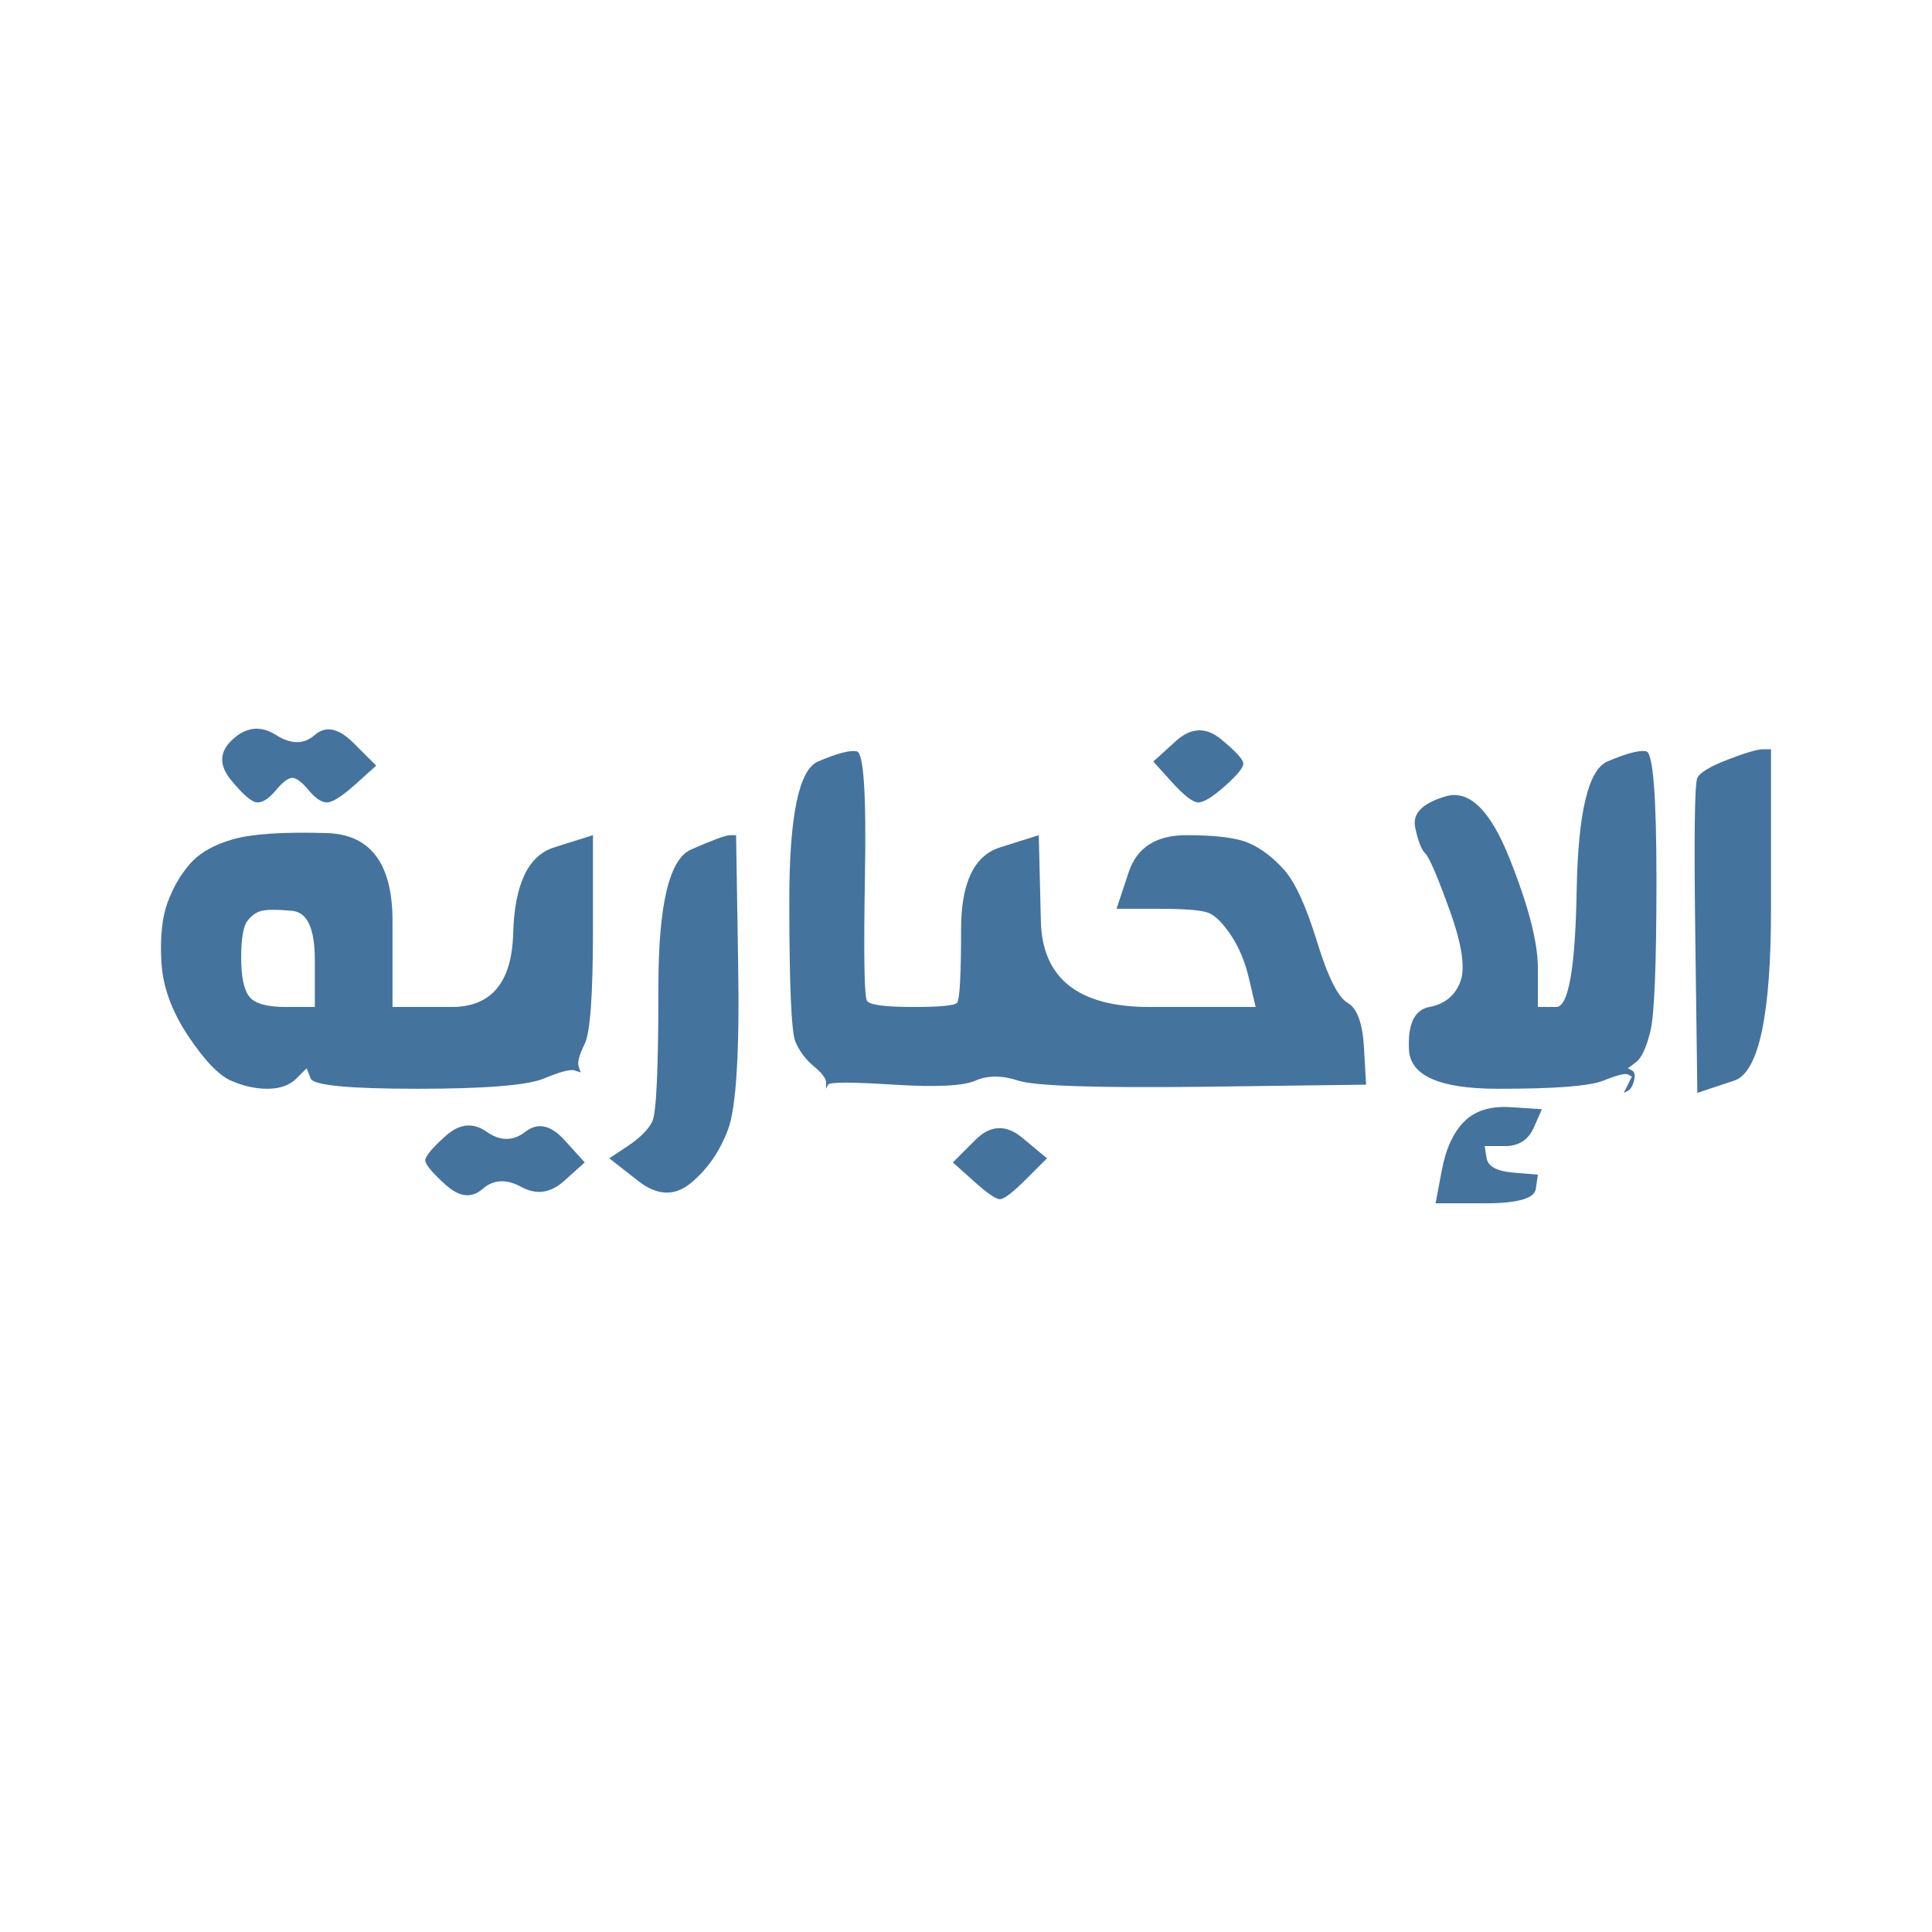
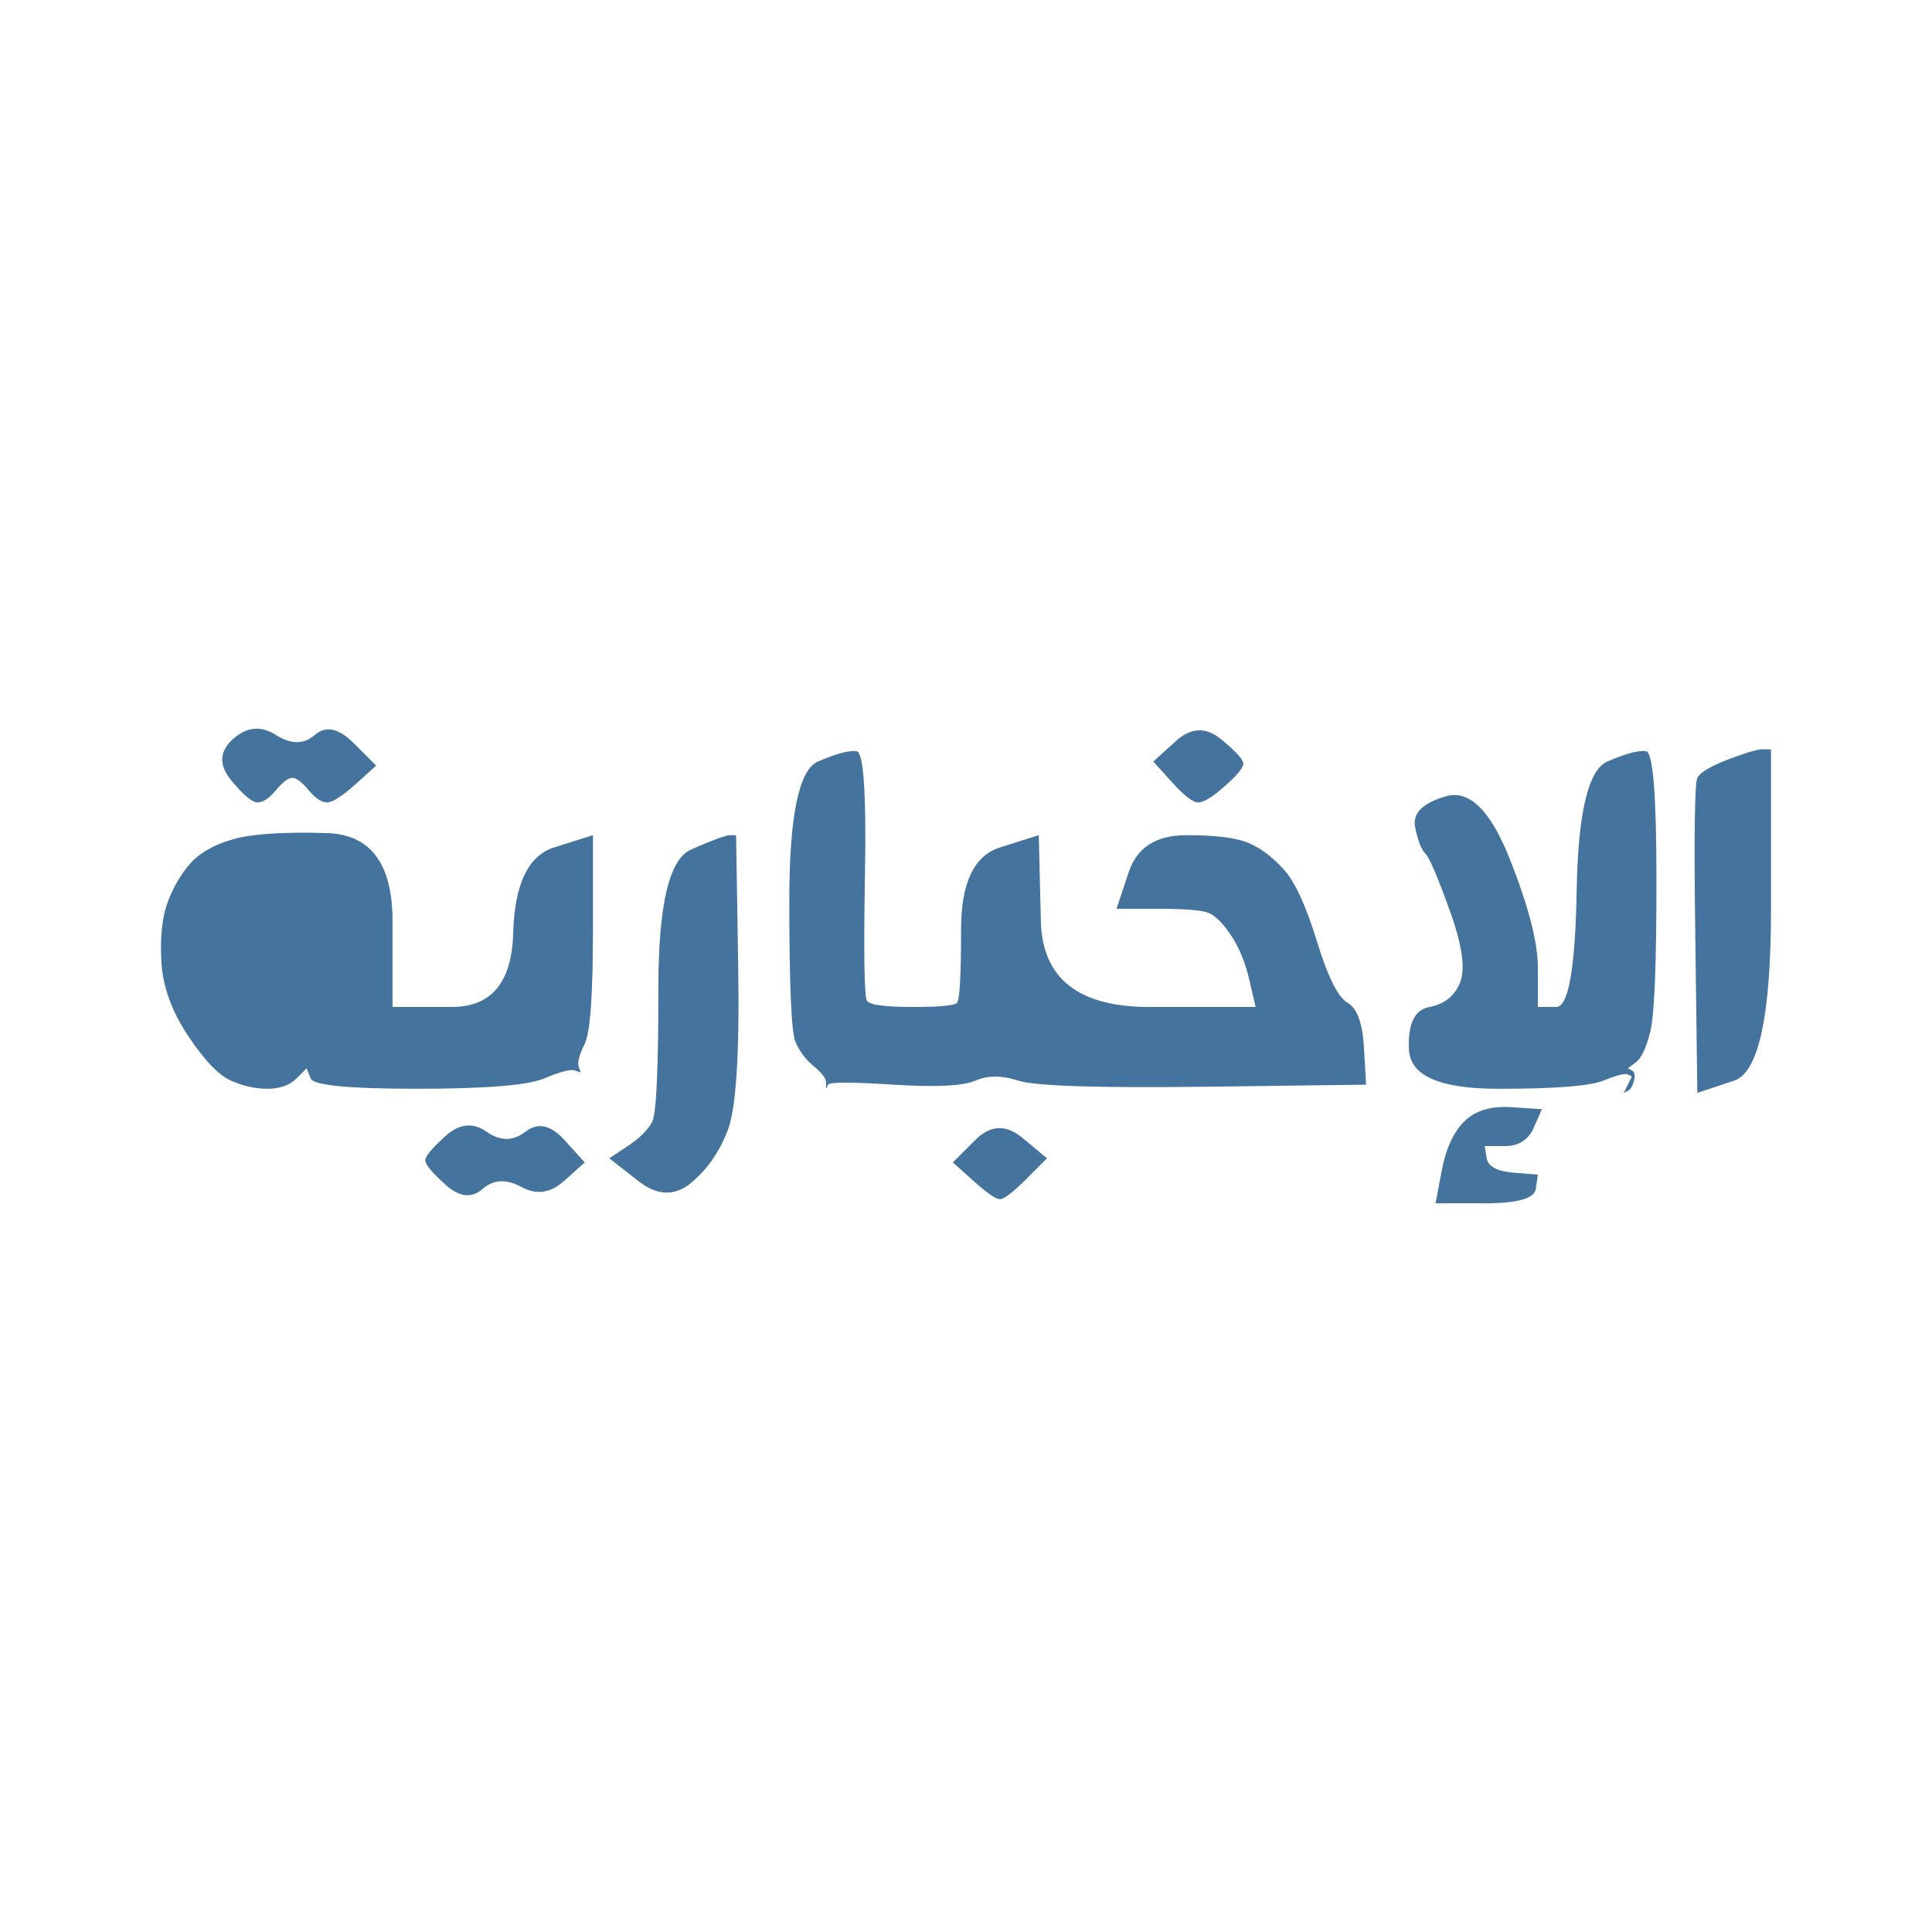
<svg xmlns="http://www.w3.org/2000/svg" viewBox="0 0 24 24">
-   <path fill="#44739e" fill-rule="evenodd" d="M2.894 9.181q-.254.228-.025.508t.33.279q.102 0 .229-.152t.203-.153q.076 0 .203.153t.229.152.356-.228l.254-.229-.28-.28q-.279-.279-.482-.101t-.483 0-.534.051m11.713.025-.28.254.229.254q.229.254.33.254t.33-.203.229-.279-.279-.305-.559.025m-4.446.254q-.356.153-.356 1.728t.076 1.753.229.305.152.203v.076l.026-.051q.025-.05.813 0t1.016-.05.533 0 2.312.076l2.008-.026-.026-.457q-.025-.457-.203-.559t-.381-.762-.407-.889-.432-.331-.787-.101-.712.457l-.152.457h.508q.508 0 .635.051t.28.28.228.559l.077.33h-1.322q-1.321 0-1.346-1.067l-.026-1.067-.482.152q-.483.153-.483 1.016t-.051.915-.559.051-.559-.076-.025-1.575-.102-1.525-.482.127m9.806 0q-.355.153-.381 1.601-.025 1.448-.254 1.448h-.228v-.483q0-.483-.356-1.372t-.788-.762-.381.381.127.33.305.712.127.889-.381.305-.254.533 1.093.483 1.321-.101q.254-.102.305-.077l.05.026-.05.101-.051.102.051-.025q.05-.026.076-.127t-.026-.127l-.05-.026.101-.076q.102-.076.178-.381t.076-1.88-.127-1.601-.483.127m1.499-.025q-.33.127-.381.228t-.025 2.008l.025 1.905.458-.152q.457-.153.457-2.135V9.308h-.102q-.101 0-.432.127m-18.572.991q-.355.101-.533.304-.178.204-.28.483t-.076.737.33.915.534.559.457.101.356-.127l.127-.127.051.127q.051.127 1.321.127t1.575-.127.381-.101l.076.025-.025-.076q-.025-.077.076-.28t.102-1.397v-1.194l-.483.152q-.483.153-.508 1.067t-.762.915h-.737v-1.067q0-1.067-.813-1.093-.813-.025-1.169.077m5.691.127q-.406.177-.406 1.702t-.076 1.677-.305.305l-.229.152.356.279q.355.28.66.026t.458-.661.127-2.032l-.026-1.626h-.076q-.076 0-.483.178m-5.335.762q-.102.025-.178.127t-.076.457.102.483.457.127h.356v-.584q0-.585-.28-.61-.279-.026-.381 0m14.939 2.617q-.203.203-.279.609l-.077.407h.61q.61 0 .635-.178l.026-.178-.305-.025q-.305-.026-.331-.178l-.025-.152h.254q.254 0 .356-.229l.101-.229-.381-.025q-.381-.026-.584.178m-12.652.178q-.254.228-.254.304t.254.305.457.051.483-.025.533-.077l.254-.228-.254-.28q-.254-.279-.483-.101t-.482 0-.508.051m6.58.05-.28.28.254.228q.255.229.331.229t.33-.254l.254-.254-.305-.254q-.305-.254-.584.025" />
+   <path fill="#44739e" d="M2.894 9.181q-.254.228-.025.508t.33.279q.102 0 .229-.152t.203-.153q.076 0 .203.153t.229.152.356-.228l.254-.229-.28-.28q-.279-.279-.482-.101t-.483 0-.534.051m11.713.025-.28.254.229.254q.229.254.33.254t.33-.203.229-.279-.279-.305-.559.025m-4.446.254q-.356.153-.356 1.728t.076 1.753.229.305.152.203v.076l.026-.051q.025-.05.813 0t1.016-.05.533 0 2.312.076l2.008-.026-.026-.457q-.025-.457-.203-.559t-.381-.762-.407-.889-.432-.331-.787-.101-.712.457l-.152.457h.508q.508 0 .635.051t.28.28.228.559l.077.33h-1.322q-1.321 0-1.346-1.067l-.026-1.067-.482.152q-.483.153-.483 1.016t-.051.915-.559.051-.559-.076-.025-1.575-.102-1.525-.482.127m9.806 0q-.355.153-.381 1.601-.025 1.448-.254 1.448h-.228v-.483q0-.483-.356-1.372t-.788-.762-.381.381.127.33.305.712.127.889-.381.305-.254.533 1.093.483 1.321-.101q.254-.102.305-.077l.05.026-.05.101-.051.102.051-.025q.05-.026.076-.127t-.026-.127l-.05-.026.101-.076q.102-.076.178-.381t.076-1.88-.127-1.601-.483.127m1.499-.025q-.33.127-.381.228t-.025 2.008l.025 1.905.458-.152q.457-.153.457-2.135V9.308h-.102q-.101 0-.432.127m-18.572.991q-.355.101-.533.304-.178.204-.28.483t-.076.737.33.915.534.559.457.101.356-.127l.127-.127.051.127q.051.127 1.321.127t1.575-.127.381-.101l.076.025-.025-.076q-.025-.077.076-.28t.102-1.397v-1.194l-.483.152q-.483.153-.508 1.067t-.762.915h-.737v-1.067q0-1.067-.813-1.093-.813-.025-1.169.077m5.691.127q-.406.177-.406 1.702t-.076 1.677-.305.305l-.229.152.356.279q.355.28.66.026t.458-.661.127-2.032l-.026-1.626h-.076q-.076 0-.483.178m-5.335.762q-.102.025-.178.127t-.076.457.102.483.457.127h.356v-.584q0-.585-.28-.61-.279-.026-.381 0m14.939 2.617q-.203.203-.279.609l-.077.407h.61q.61 0 .635-.178l.026-.178-.305-.025q-.305-.026-.331-.178l-.025-.152h.254q.254 0 .356-.229l.101-.229-.381-.025q-.381-.026-.584.178m-12.652.178q-.254.228-.254.304t.254.305.457.051.483-.025.533-.077l.254-.228-.254-.28q-.254-.279-.483-.101t-.482 0-.508.051m6.58.05-.28.28.254.228q.255.229.331.229t.33-.254l.254-.254-.305-.254q-.305-.254-.584.025" />
</svg>
